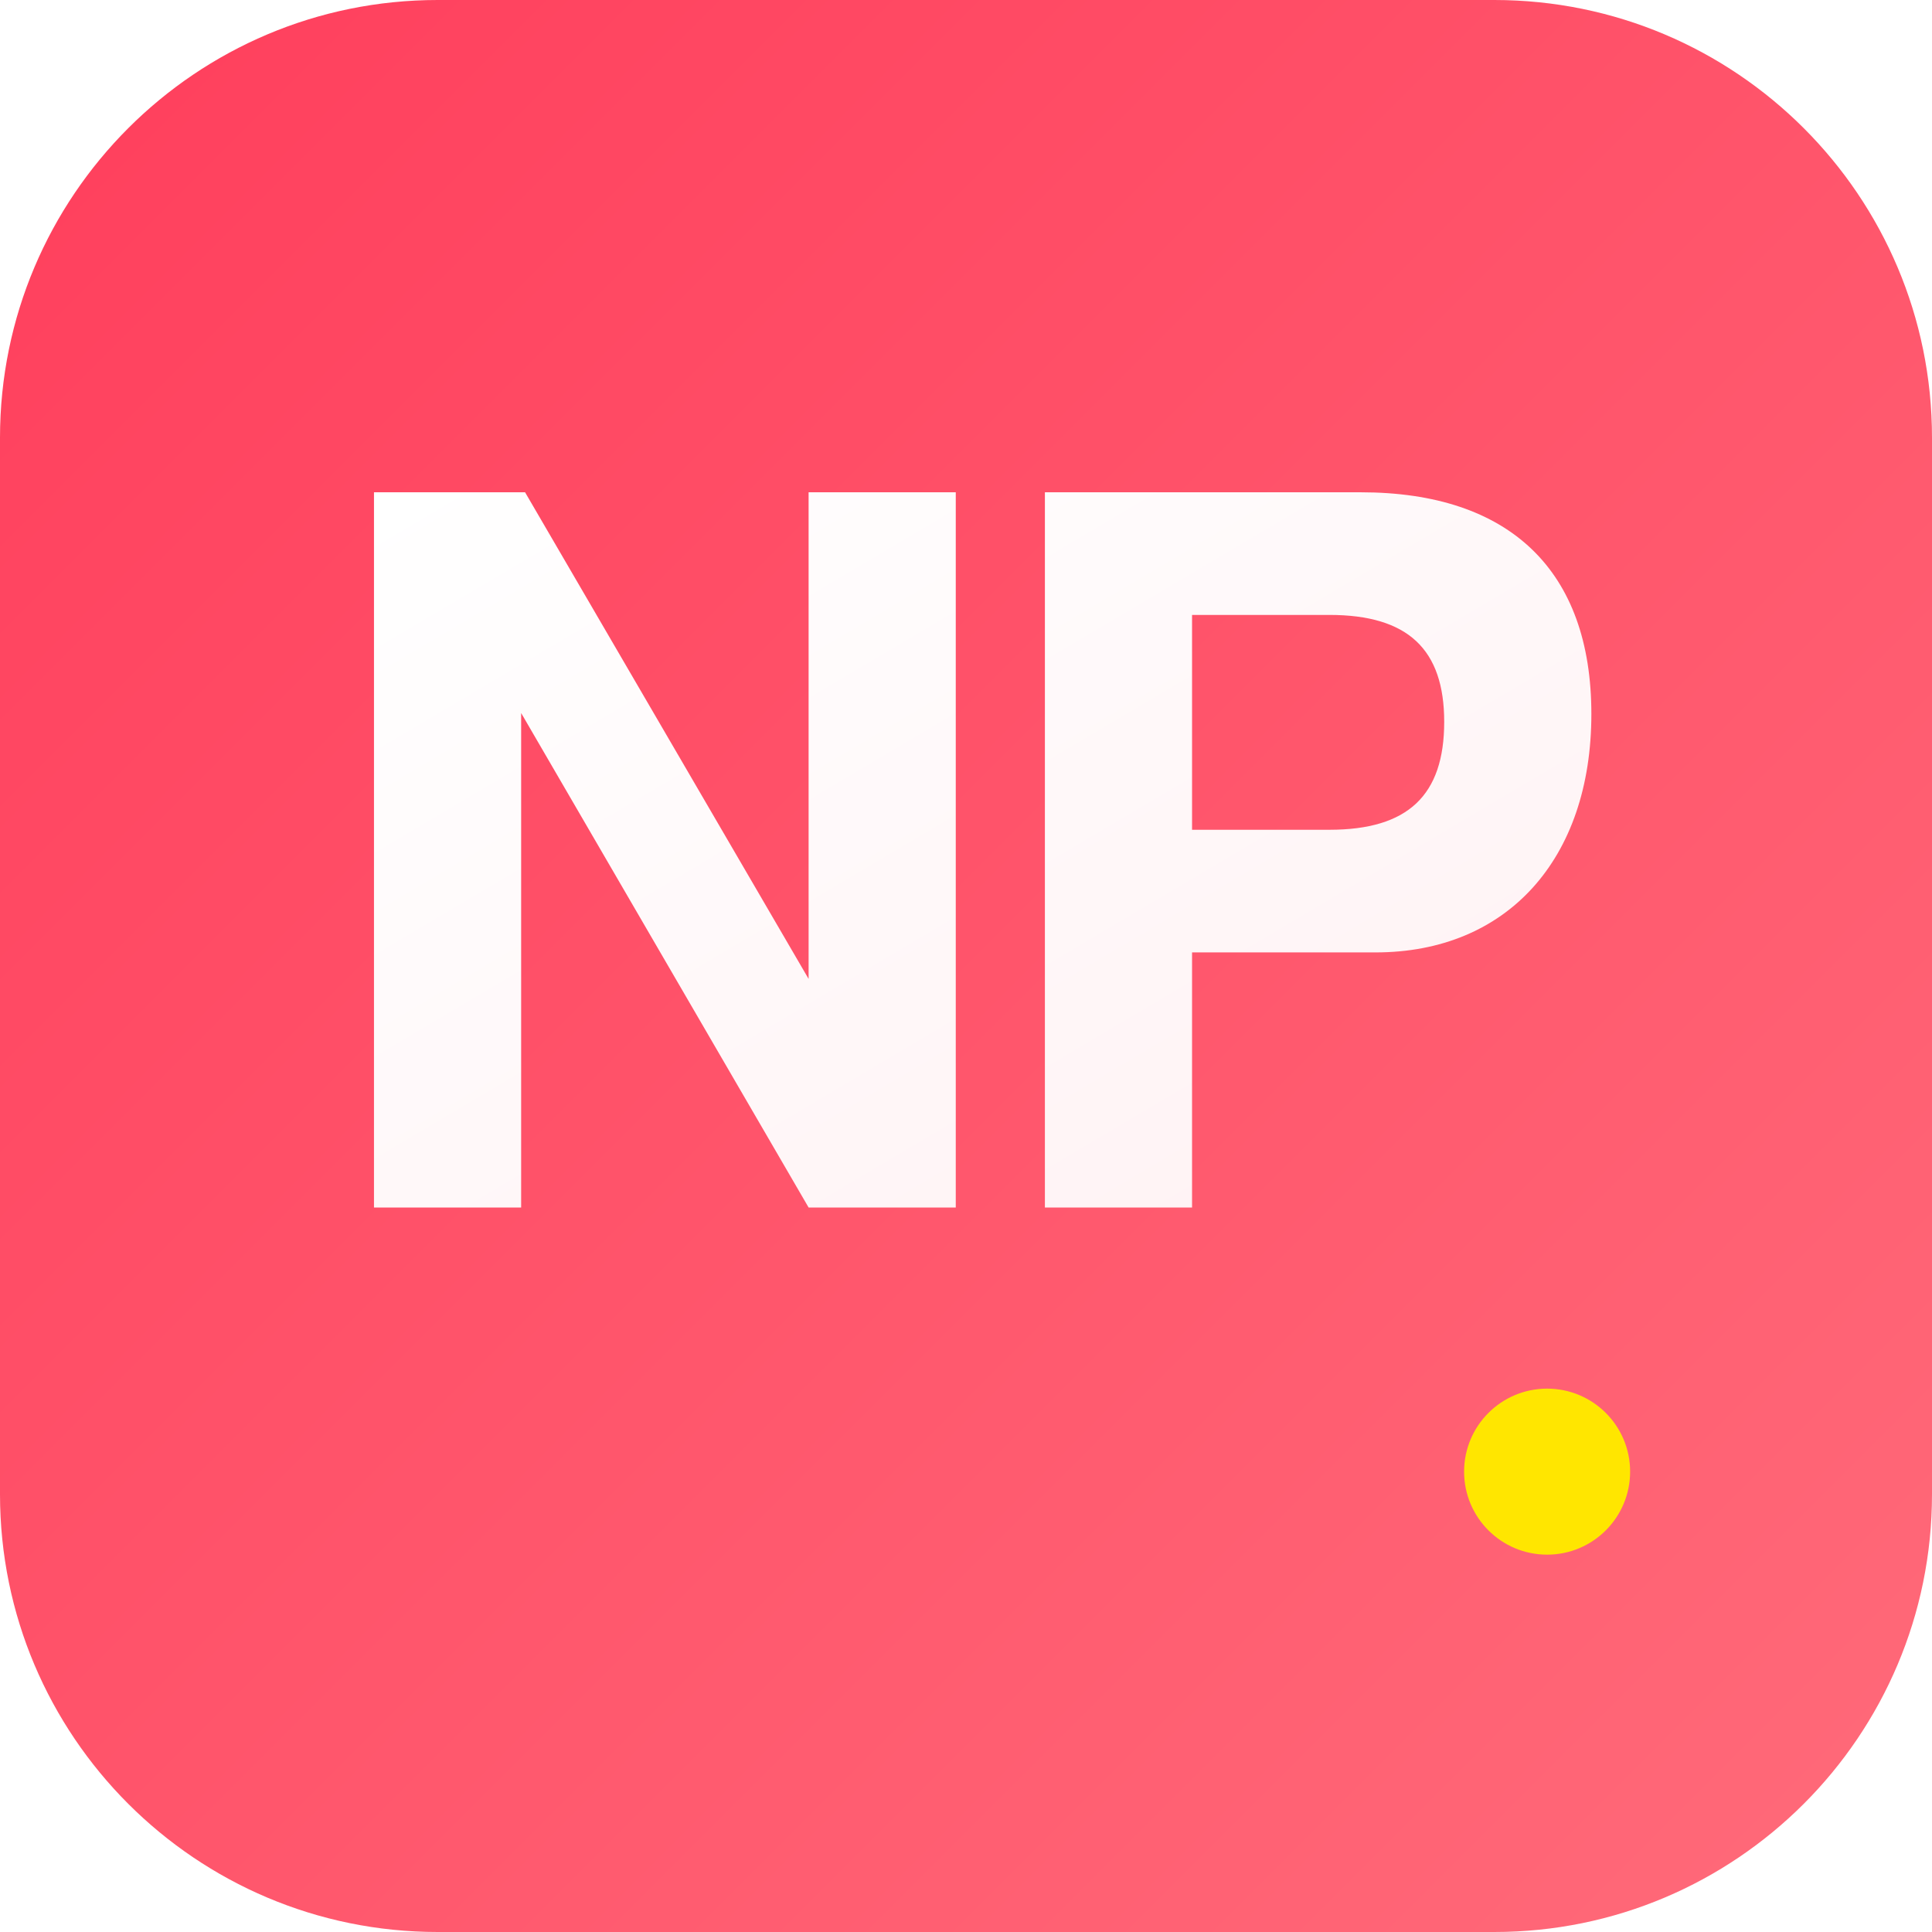
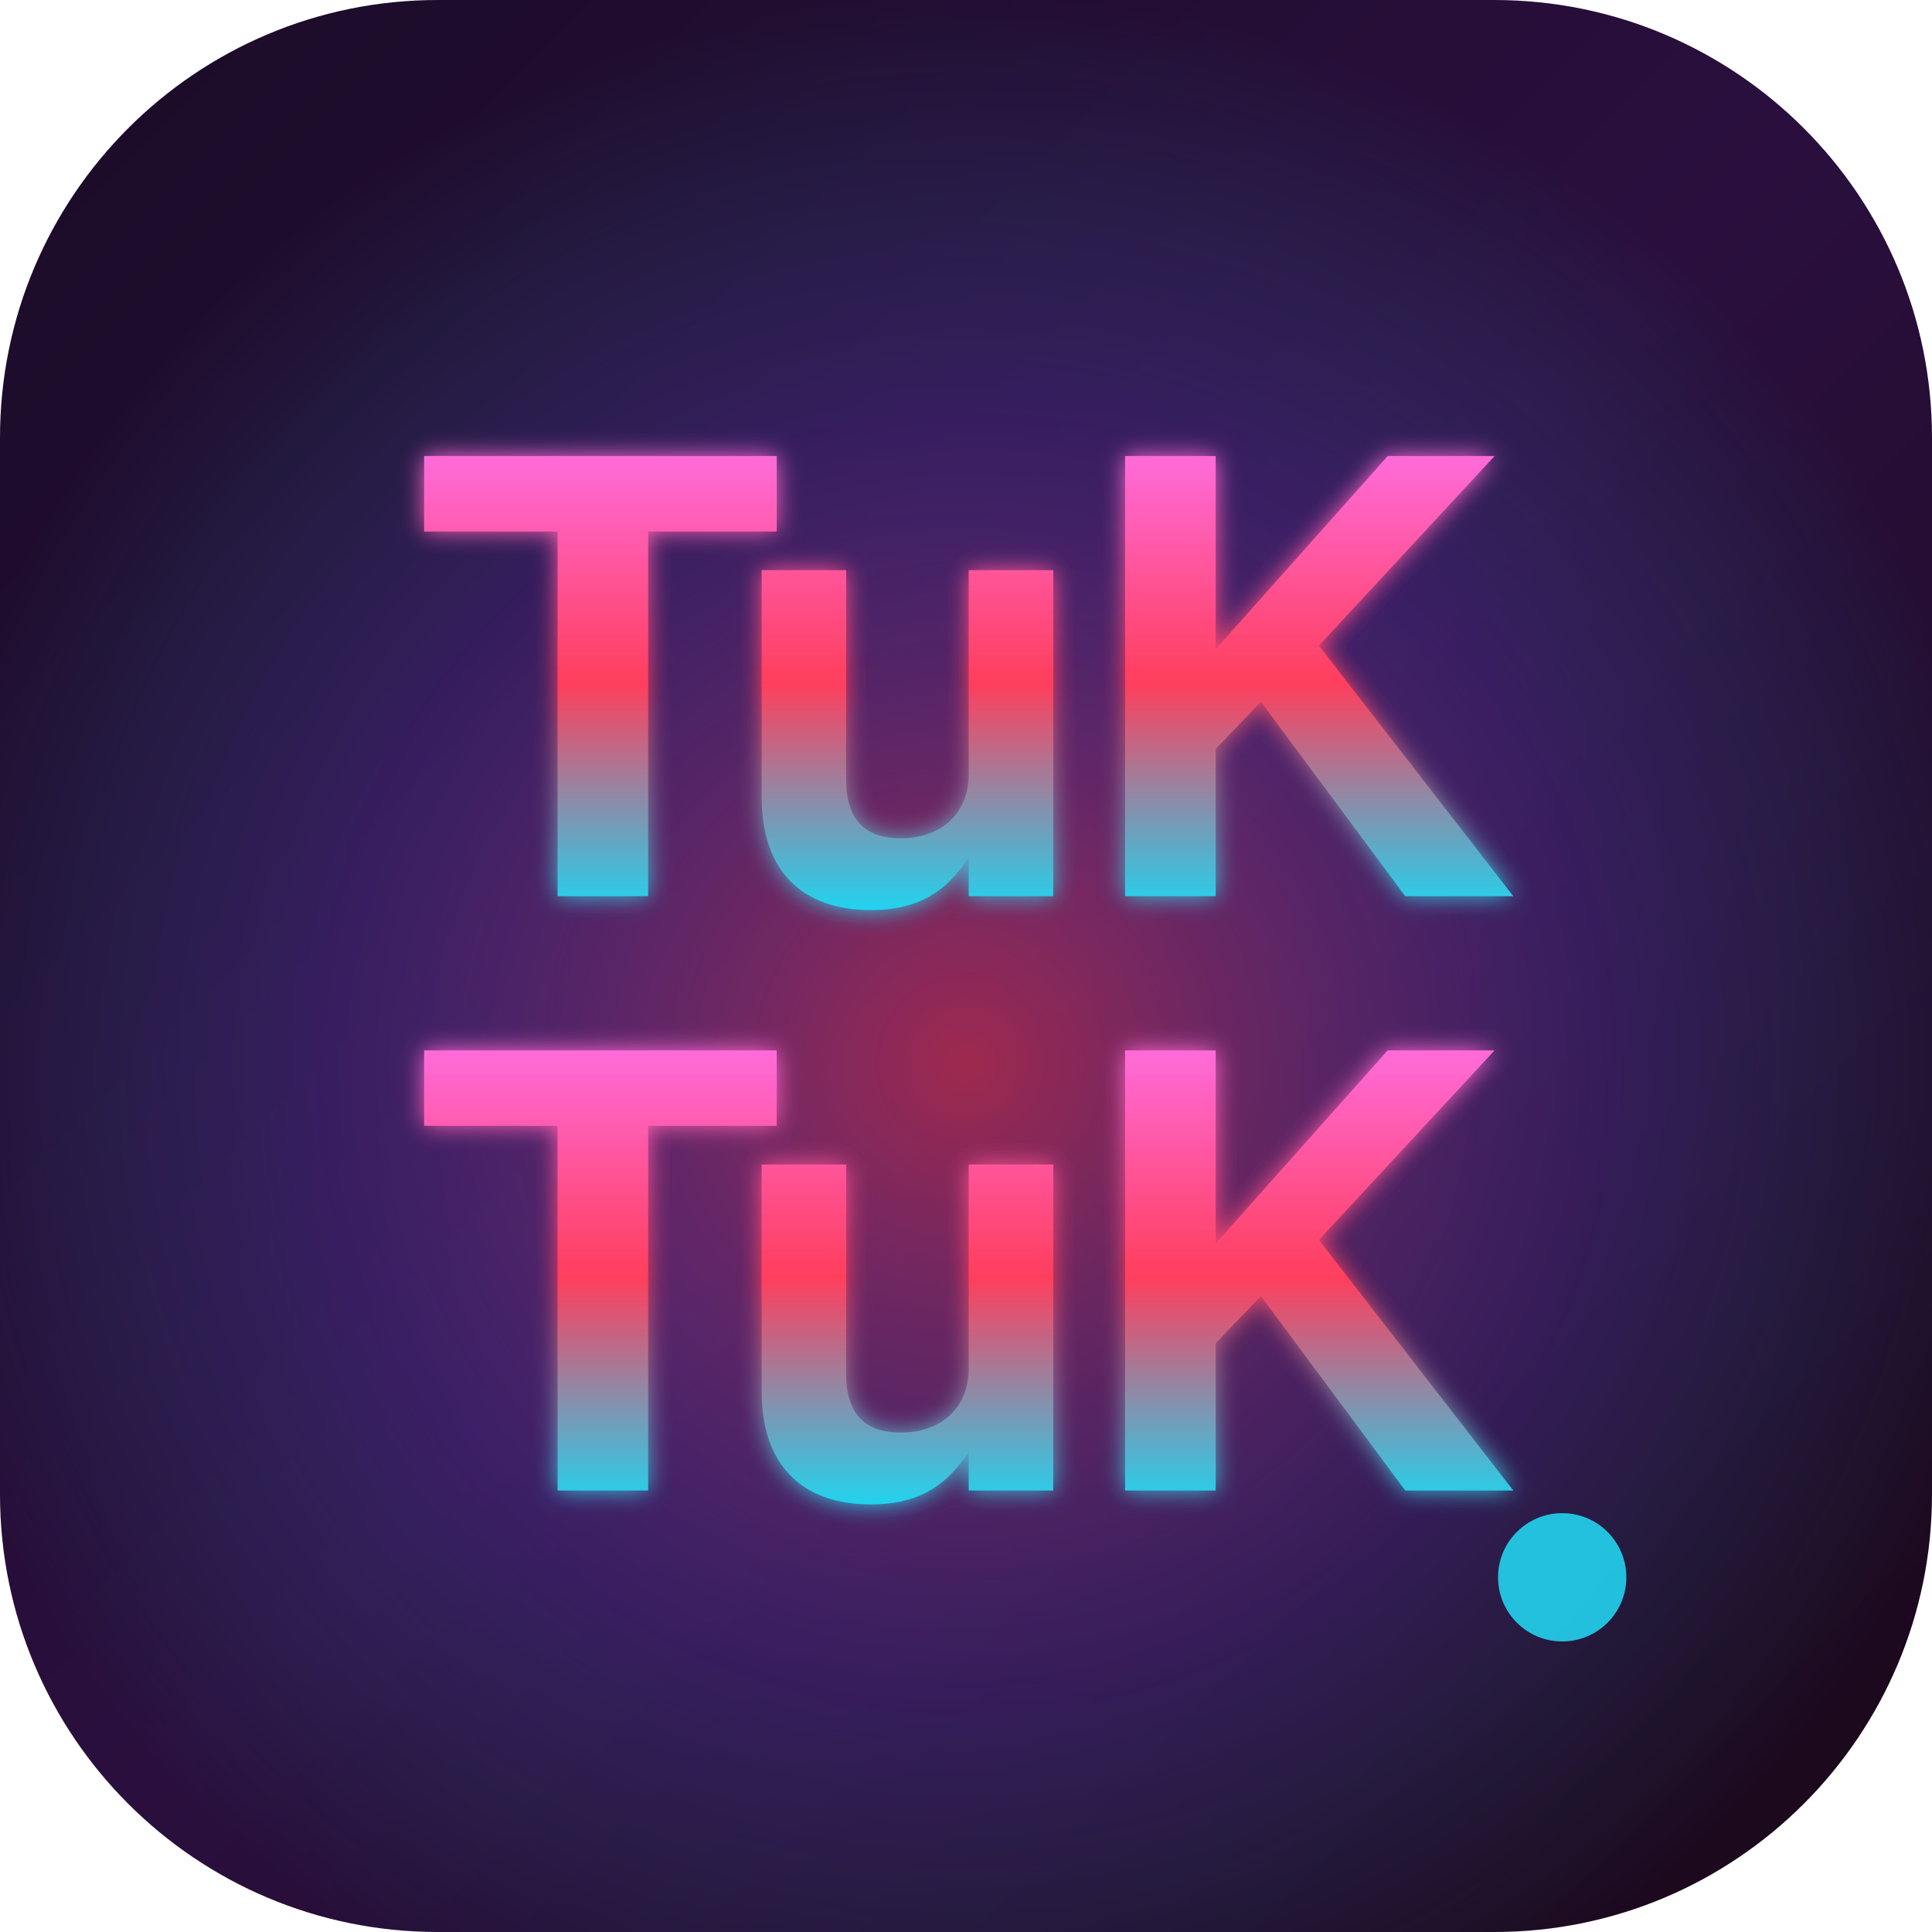
- <svg xmlns="http://www.w3.org/2000/svg" viewBox="0 0 1024 1024" role="img" aria-label="NP Commerce">
+ <svg xmlns="http://www.w3.org/2000/svg" viewBox="0 0 1024 1024" role="img" aria-label="TuKTuK">
  <defs>
    <linearGradient id="bg" x1="0%" y1="0%" x2="100%" y2="100%">
-       <stop offset="0%" stop-color="#FF3E5C" />
-       <stop offset="100%" stop-color="#FF6B7A" />
+       <stop offset="0%" stop-color="#1A0B26" />
+       <stop offset="50%" stop-color="#2A0F3E" />
+       <stop offset="100%" stop-color="#190818" />
    </linearGradient>
-     <linearGradient id="text" x1="0%" y1="0%" x2="100%" y2="100%">
-       <stop offset="0%" stop-color="#FFFFFF" />
-       <stop offset="100%" stop-color="#FFF1F3" />
+     <radialGradient id="glow" cx="50%" cy="55%" r="55%">
+       <stop offset="0%" stop-color="#FF3E5C" stop-opacity="0.55" />
+       <stop offset="60%" stop-color="#7C5CFF" stop-opacity="0.20" />
+       <stop offset="100%" stop-color="#22D3EE" stop-opacity="0" />
+     </radialGradient>
+     <linearGradient id="word" x1="0%" y1="0%" x2="0%" y2="100%">
+       <stop offset="0%" stop-color="#FF6BD9" />
+       <stop offset="50%" stop-color="#FF3E5C" />
+       <stop offset="100%" stop-color="#22D3EE" />
    </linearGradient>
+     <filter id="neon" x="-20%" y="-20%" width="140%" height="140%">
+       <feGaussianBlur stdDeviation="6" result="b1" />
+       <feMerge>
+         <feMergeNode in="b1" />
+         <feMergeNode in="SourceGraphic" />
+       </feMerge>
+     </filter>
  </defs>
  <rect width="1024" height="1024" rx="232" fill="url(#bg)" />
-   <g fill="url(#text)" font-family="Helvetica, Arial, sans-serif" font-weight="900" text-anchor="middle">
-     <text x="512" y="640" font-size="520" letter-spacing="-24">NP</text>
+   <rect width="1024" height="1024" rx="232" fill="url(#glow)" />
+   <g font-family="Anuphan, 'SF Pro Display', Helvetica, Arial, sans-serif" font-weight="900" text-anchor="middle" filter="url(#neon)">
+     <text x="512" y="475" font-size="320" fill="url(#word)" letter-spacing="-8">TuK</text>
+     <text x="512" y="790" font-size="320" fill="url(#word)" letter-spacing="-8">TuK</text>
  </g>
-   <circle cx="820" cy="780" r="44" fill="#FFE600" />
+   <circle cx="828" cy="836" r="34" fill="#22D3EE" opacity="0.9" />
</svg>
